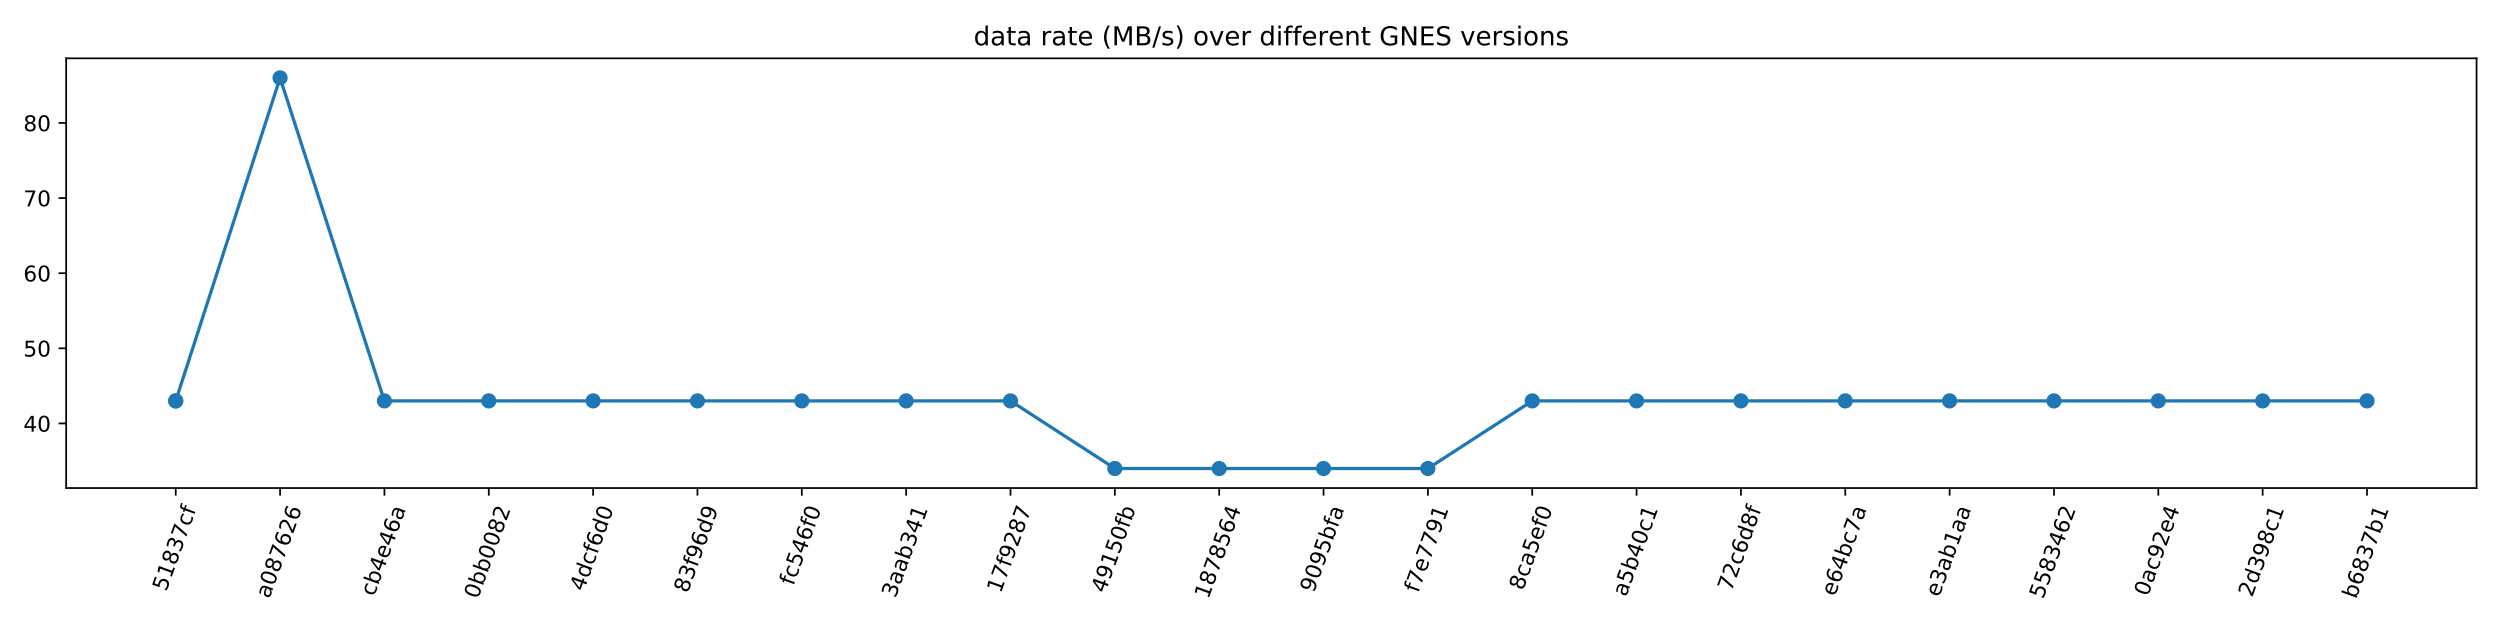
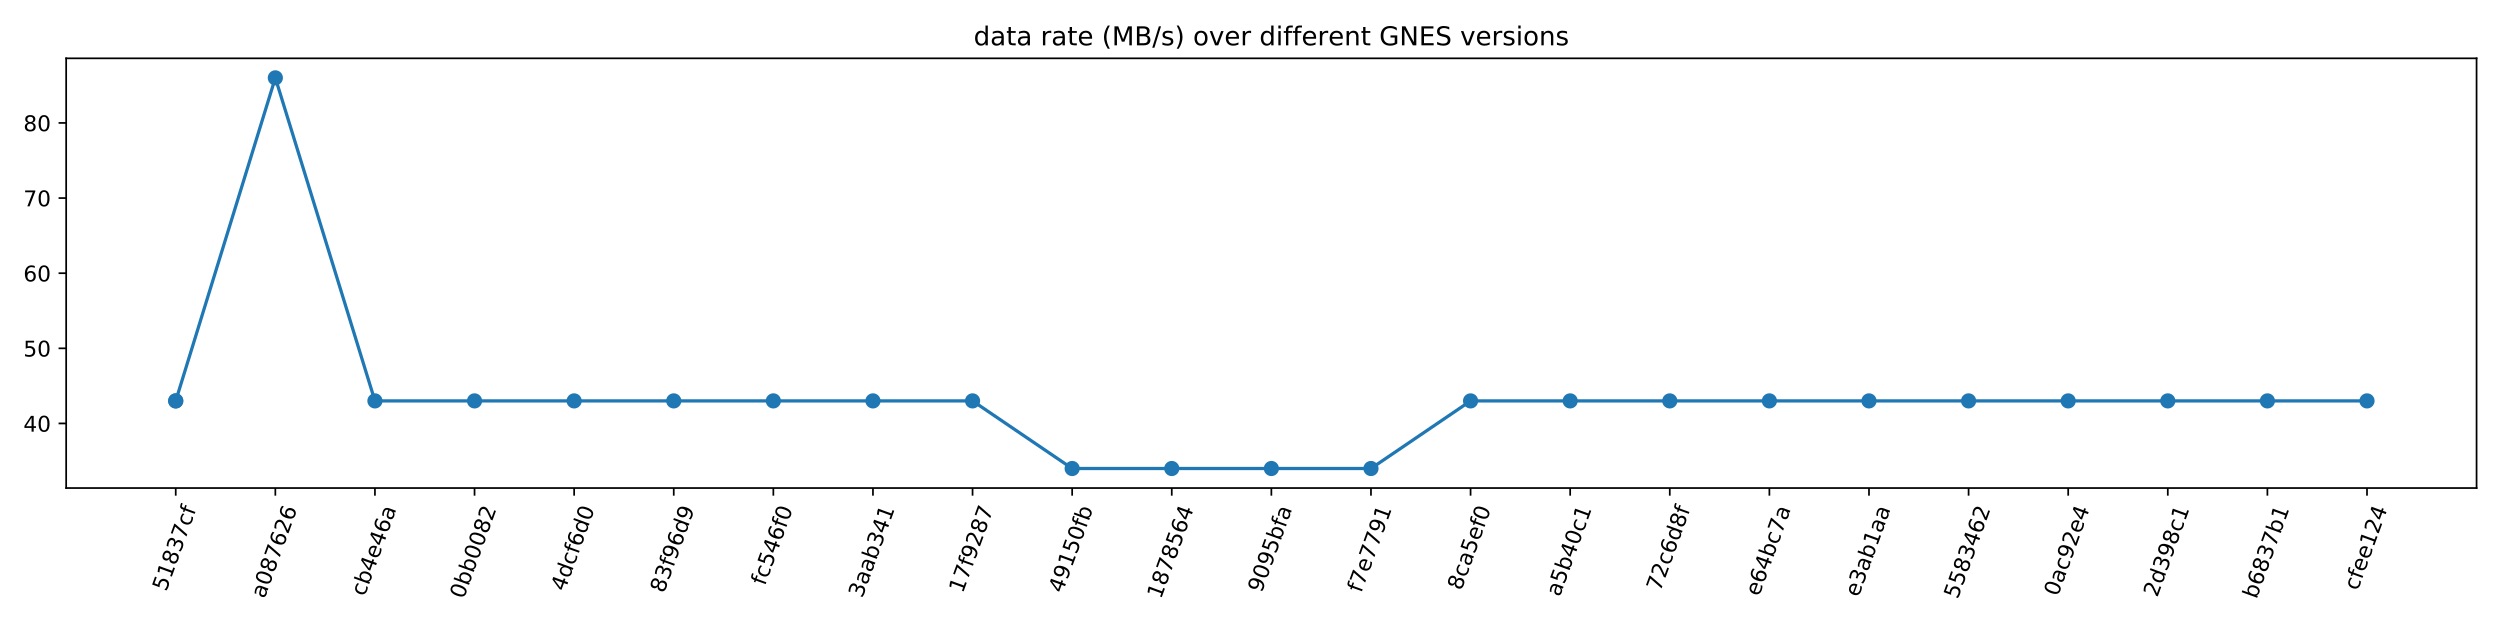
<svg xmlns="http://www.w3.org/2000/svg" xmlns:xlink="http://www.w3.org/1999/xlink" height="288pt" version="1.1" viewBox="0 0 1152 288" width="1152pt">
  <defs>
    <style type="text/css">
*{stroke-linecap:butt;stroke-linejoin:round;}
  </style>
  </defs>
  <g id="figure_1">
    <g id="patch_1">
      <path d="M 0 288  L 1152 288  L 1152 0  L 0 0  z " style="fill:#ffffff;" />
    </g>
    <g id="axes_1">
      <g id="patch_2">
        <path d="M 30.49 224.889  L 1141.2 224.889  L 1141.2 26.88  L 30.49 26.88  z " style="fill:#ffffff;" />
      </g>
      <g id="matplotlib.axis_1">
        <g id="xtick_1">
          <g id="line2d_1">
            <defs>
-               <path d="M 0 0  L 0 3.5  " id="m2fdafc4a6f" style="stroke:#000000;stroke-width:0.8;" />
+               <path d="M 0 0  L 0 3.5  " id="m177bcd761c" style="stroke:#000000;stroke-width:0.8;" />
            </defs>
            <g>
-               <use style="stroke:#000000;stroke-width:0.8;" x="80.977" xlink:href="#m2fdafc4a6f" y="224.889" />
+               <use style="stroke:#000000;stroke-width:0.8;" x="80.977" xlink:href="#m177bcd761c" y="224.889" />
            </g>
          </g>
          <g id="text_1">
            <defs>
              <path d="M 10.797 72.906  L 49.516 72.906  L 49.516 64.594  L 19.828 64.594  L 19.828 46.734  Q 21.969 47.469 24.109 47.828  Q 26.266 48.188 28.422 48.188  Q 40.625 48.188 47.75 41.5  Q 54.891 34.812 54.891 23.391  Q 54.891 11.625 47.562 5.094  Q 40.234 -1.422 26.906 -1.422  Q 22.312 -1.422 17.547 -0.641  Q 12.797 0.141 7.719 1.703  L 7.719 11.625  Q 12.109 9.234 16.797 8.062  Q 21.484 6.891 26.703 6.891  Q 35.156 6.891 40.078 11.328  Q 45.016 15.766 45.016 23.391  Q 45.016 31 40.078 35.438  Q 35.156 39.891 26.703 39.891  Q 22.75 39.891 18.812 39.016  Q 14.891 38.141 10.797 36.281  z " id="DejaVuSans-53" />
              <path d="M 12.406 8.297  L 28.516 8.297  L 28.516 63.922  L 10.984 60.406  L 10.984 69.391  L 28.422 72.906  L 38.281 72.906  L 38.281 8.297  L 54.391 8.297  L 54.391 0  L 12.406 0  z " id="DejaVuSans-49" />
              <path d="M 31.781 34.625  Q 24.75 34.625 20.719 30.859  Q 16.703 27.094 16.703 20.516  Q 16.703 13.922 20.719 10.156  Q 24.75 6.391 31.781 6.391  Q 38.812 6.391 42.859 10.172  Q 46.922 13.969 46.922 20.516  Q 46.922 27.094 42.891 30.859  Q 38.875 34.625 31.781 34.625  z M 21.922 38.812  Q 15.578 40.375 12.031 44.719  Q 8.5 49.078 8.5 55.328  Q 8.5 64.062 14.719 69.141  Q 20.953 74.219 31.781 74.219  Q 42.672 74.219 48.875 69.141  Q 55.078 64.062 55.078 55.328  Q 55.078 49.078 51.531 44.719  Q 48 40.375 41.703 38.812  Q 48.828 37.156 52.797 32.312  Q 56.781 27.484 56.781 20.516  Q 56.781 9.906 50.312 4.234  Q 43.844 -1.422 31.781 -1.422  Q 19.734 -1.422 13.25 4.234  Q 6.781 9.906 6.781 20.516  Q 6.781 27.484 10.781 32.312  Q 14.797 37.156 21.922 38.812  z M 18.312 54.391  Q 18.312 48.734 21.844 45.562  Q 25.391 42.391 31.781 42.391  Q 38.141 42.391 41.719 45.562  Q 45.312 48.734 45.312 54.391  Q 45.312 60.062 41.719 63.234  Q 38.141 66.406 31.781 66.406  Q 25.391 66.406 21.844 63.234  Q 18.312 60.062 18.312 54.391  z " id="DejaVuSans-56" />
              <path d="M 40.578 39.312  Q 47.656 37.797 51.625 33  Q 55.609 28.219 55.609 21.188  Q 55.609 10.406 48.188 4.484  Q 40.766 -1.422 27.094 -1.422  Q 22.516 -1.422 17.656 -0.516  Q 12.797 0.391 7.625 2.203  L 7.625 11.719  Q 11.719 9.328 16.594 8.109  Q 21.484 6.891 26.812 6.891  Q 36.078 6.891 40.938 10.547  Q 45.797 14.203 45.797 21.188  Q 45.797 27.641 41.281 31.266  Q 36.766 34.906 28.719 34.906  L 20.219 34.906  L 20.219 43.016  L 29.109 43.016  Q 36.375 43.016 40.234 45.922  Q 44.094 48.828 44.094 54.297  Q 44.094 59.906 40.109 62.906  Q 36.141 65.922 28.719 65.922  Q 24.656 65.922 20.016 65.031  Q 15.375 64.156 9.812 62.312  L 9.812 71.094  Q 15.438 72.656 20.344 73.438  Q 25.25 74.219 29.594 74.219  Q 40.828 74.219 47.359 69.109  Q 53.906 64.016 53.906 55.328  Q 53.906 49.266 50.438 45.094  Q 46.969 40.922 40.578 39.312  z " id="DejaVuSans-51" />
              <path d="M 8.203 72.906  L 55.078 72.906  L 55.078 68.703  L 28.609 0  L 18.312 0  L 43.219 64.594  L 8.203 64.594  z " id="DejaVuSans-55" />
              <path d="M 48.781 52.594  L 48.781 44.188  Q 44.969 46.297 41.141 47.344  Q 37.312 48.391 33.406 48.391  Q 24.656 48.391 19.812 42.844  Q 14.984 37.312 14.984 27.297  Q 14.984 17.281 19.812 11.734  Q 24.656 6.203 33.406 6.203  Q 37.312 6.203 41.141 7.25  Q 44.969 8.297 48.781 10.406  L 48.781 2.094  Q 45.016 0.344 40.984 -0.531  Q 36.969 -1.422 32.422 -1.422  Q 20.062 -1.422 12.781 6.344  Q 5.516 14.109 5.516 27.297  Q 5.516 40.672 12.859 48.328  Q 20.219 56 33.016 56  Q 37.156 56 41.109 55.141  Q 45.062 54.297 48.781 52.594  z " id="DejaVuSans-99" />
              <path d="M 37.109 75.984  L 37.109 68.5  L 28.516 68.5  Q 23.688 68.5 21.797 66.547  Q 19.922 64.594 19.922 59.516  L 19.922 54.688  L 34.719 54.688  L 34.719 47.703  L 19.922 47.703  L 19.922 0  L 10.891 0  L 10.891 47.703  L 2.297 47.703  L 2.297 54.688  L 10.891 54.688  L 10.891 58.5  Q 10.891 67.625 15.141 71.797  Q 19.391 75.984 28.609 75.984  z " id="DejaVuSans-102" />
            </defs>
            <g transform="translate(76.58723 272.8568)rotate(-70)scale(0.1 -0.1)">
              <use xlink:href="#DejaVuSans-53" />
              <use x="63.623" xlink:href="#DejaVuSans-49" />
              <use x="127.246" xlink:href="#DejaVuSans-56" />
              <use x="190.869" xlink:href="#DejaVuSans-51" />
              <use x="254.492" xlink:href="#DejaVuSans-55" />
              <use x="318.115" xlink:href="#DejaVuSans-99" />
              <use x="373.096" xlink:href="#DejaVuSans-102" />
            </g>
          </g>
        </g>
        <g id="xtick_2">
          <g id="line2d_2">
            <g>
-               <use style="stroke:#000000;stroke-width:0.8;" x="129.06" xlink:href="#m2fdafc4a6f" y="224.889" />
+               <use style="stroke:#000000;stroke-width:0.8;" x="126.874" xlink:href="#m177bcd761c" y="224.889" />
            </g>
          </g>
          <g id="text_2">
            <defs>
              <path d="M 34.281 27.484  Q 23.391 27.484 19.188 25  Q 14.984 22.516 14.984 16.5  Q 14.984 11.719 18.141 8.906  Q 21.297 6.109 26.703 6.109  Q 34.188 6.109 38.703 11.406  Q 43.219 16.703 43.219 25.484  L 43.219 27.484  z M 52.203 31.203  L 52.203 0  L 43.219 0  L 43.219 8.297  Q 40.141 3.328 35.547 0.953  Q 30.953 -1.422 24.312 -1.422  Q 15.922 -1.422 10.953 3.297  Q 6 8.016 6 15.922  Q 6 25.141 12.172 29.828  Q 18.359 34.516 30.609 34.516  L 43.219 34.516  L 43.219 35.406  Q 43.219 41.609 39.141 45  Q 35.062 48.391 27.688 48.391  Q 23 48.391 18.547 47.266  Q 14.109 46.141 10.016 43.891  L 10.016 52.203  Q 14.938 54.109 19.578 55.047  Q 24.219 56 28.609 56  Q 40.484 56 46.344 49.844  Q 52.203 43.703 52.203 31.203  z " id="DejaVuSans-97" />
              <path d="M 31.781 66.406  Q 24.172 66.406 20.328 58.906  Q 16.5 51.422 16.5 36.375  Q 16.5 21.391 20.328 13.891  Q 24.172 6.391 31.781 6.391  Q 39.453 6.391 43.281 13.891  Q 47.125 21.391 47.125 36.375  Q 47.125 51.422 43.281 58.906  Q 39.453 66.406 31.781 66.406  z M 31.781 74.219  Q 44.047 74.219 50.516 64.516  Q 56.984 54.828 56.984 36.375  Q 56.984 17.969 50.516 8.266  Q 44.047 -1.422 31.781 -1.422  Q 19.531 -1.422 13.062 8.266  Q 6.594 17.969 6.594 36.375  Q 6.594 54.828 13.062 64.516  Q 19.531 74.219 31.781 74.219  z " id="DejaVuSans-48" />
              <path d="M 33.016 40.375  Q 26.375 40.375 22.484 35.828  Q 18.609 31.297 18.609 23.391  Q 18.609 15.531 22.484 10.953  Q 26.375 6.391 33.016 6.391  Q 39.656 6.391 43.531 10.953  Q 47.406 15.531 47.406 23.391  Q 47.406 31.297 43.531 35.828  Q 39.656 40.375 33.016 40.375  z M 52.594 71.297  L 52.594 62.312  Q 48.875 64.062 45.094 64.984  Q 41.312 65.922 37.594 65.922  Q 27.828 65.922 22.672 59.328  Q 17.531 52.734 16.797 39.406  Q 19.672 43.656 24.016 45.922  Q 28.375 48.188 33.594 48.188  Q 44.578 48.188 50.953 41.516  Q 57.328 34.859 57.328 23.391  Q 57.328 12.156 50.688 5.359  Q 44.047 -1.422 33.016 -1.422  Q 20.359 -1.422 13.672 8.266  Q 6.984 17.969 6.984 36.375  Q 6.984 53.656 15.188 63.938  Q 23.391 74.219 37.203 74.219  Q 40.922 74.219 44.703 73.484  Q 48.484 72.75 52.594 71.297  z " id="DejaVuSans-54" />
              <path d="M 19.188 8.297  L 53.609 8.297  L 53.609 0  L 7.328 0  L 7.328 8.297  Q 12.938 14.109 22.625 23.891  Q 32.328 33.688 34.812 36.531  Q 39.547 41.844 41.422 45.531  Q 43.312 49.219 43.312 52.781  Q 43.312 58.594 39.234 62.25  Q 35.156 65.922 28.609 65.922  Q 23.969 65.922 18.812 64.312  Q 13.672 62.703 7.812 59.422  L 7.812 69.391  Q 13.766 71.781 18.938 73  Q 24.125 74.219 28.422 74.219  Q 39.75 74.219 46.484 68.547  Q 53.219 62.891 53.219 53.422  Q 53.219 48.922 51.531 44.891  Q 49.859 40.875 45.406 35.406  Q 44.188 33.984 37.641 27.219  Q 31.109 20.453 19.188 8.297  z " id="DejaVuSans-50" />
            </defs>
-             <g transform="translate(124.0762 276.1193)rotate(-70)scale(0.1 -0.1)">
+             <g transform="translate(121.8906 276.1193)rotate(-70)scale(0.1 -0.1)">
              <use xlink:href="#DejaVuSans-97" />
              <use x="61.279" xlink:href="#DejaVuSans-48" />
              <use x="124.902" xlink:href="#DejaVuSans-56" />
              <use x="188.525" xlink:href="#DejaVuSans-55" />
              <use x="252.148" xlink:href="#DejaVuSans-54" />
              <use x="315.771" xlink:href="#DejaVuSans-50" />
              <use x="379.395" xlink:href="#DejaVuSans-54" />
            </g>
          </g>
        </g>
        <g id="xtick_3">
          <g id="line2d_3">
            <g>
-               <use style="stroke:#000000;stroke-width:0.8;" x="177.142" xlink:href="#m2fdafc4a6f" y="224.889" />
+               <use style="stroke:#000000;stroke-width:0.8;" x="172.771" xlink:href="#m177bcd761c" y="224.889" />
            </g>
          </g>
          <g id="text_3">
            <defs>
              <path d="M 48.688 27.297  Q 48.688 37.203 44.609 42.844  Q 40.531 48.484 33.406 48.484  Q 26.266 48.484 22.188 42.844  Q 18.109 37.203 18.109 27.297  Q 18.109 17.391 22.188 11.75  Q 26.266 6.109 33.406 6.109  Q 40.531 6.109 44.609 11.75  Q 48.688 17.391 48.688 27.297  z M 18.109 46.391  Q 20.953 51.266 25.266 53.625  Q 29.594 56 35.594 56  Q 45.562 56 51.781 48.094  Q 58.016 40.188 58.016 27.297  Q 58.016 14.406 51.781 6.484  Q 45.562 -1.422 35.594 -1.422  Q 29.594 -1.422 25.266 0.953  Q 20.953 3.328 18.109 8.203  L 18.109 0  L 9.078 0  L 9.078 75.984  L 18.109 75.984  z " id="DejaVuSans-98" />
              <path d="M 37.797 64.312  L 12.891 25.391  L 37.797 25.391  z M 35.203 72.906  L 47.609 72.906  L 47.609 25.391  L 58.016 25.391  L 58.016 17.188  L 47.609 17.188  L 47.609 0  L 37.797 0  L 37.797 17.188  L 4.891 17.188  L 4.891 26.703  z " id="DejaVuSans-52" />
              <path d="M 56.203 29.594  L 56.203 25.203  L 14.891 25.203  Q 15.484 15.922 20.484 11.062  Q 25.484 6.203 34.422 6.203  Q 39.594 6.203 44.453 7.469  Q 49.312 8.734 54.109 11.281  L 54.109 2.781  Q 49.266 0.734 44.188 -0.344  Q 39.109 -1.422 33.891 -1.422  Q 20.797 -1.422 13.156 6.188  Q 5.516 13.812 5.516 26.812  Q 5.516 40.234 12.766 48.109  Q 20.016 56 32.328 56  Q 43.359 56 49.781 48.891  Q 56.203 41.797 56.203 29.594  z M 47.219 32.234  Q 47.125 39.594 43.094 43.984  Q 39.062 48.391 32.422 48.391  Q 24.906 48.391 20.391 44.141  Q 15.875 39.891 15.188 32.172  z " id="DejaVuSans-101" />
            </defs>
-             <g transform="translate(172.3448 275.0974)rotate(-70)scale(0.1 -0.1)">
+             <g transform="translate(167.9737 275.0974)rotate(-70)scale(0.1 -0.1)">
              <use xlink:href="#DejaVuSans-99" />
              <use x="54.98" xlink:href="#DejaVuSans-98" />
              <use x="118.457" xlink:href="#DejaVuSans-52" />
              <use x="182.08" xlink:href="#DejaVuSans-101" />
              <use x="243.604" xlink:href="#DejaVuSans-52" />
              <use x="307.227" xlink:href="#DejaVuSans-54" />
              <use x="370.85" xlink:href="#DejaVuSans-97" />
            </g>
          </g>
        </g>
        <g id="xtick_4">
          <g id="line2d_4">
            <g>
-               <use style="stroke:#000000;stroke-width:0.8;" x="225.225" xlink:href="#m2fdafc4a6f" y="224.889" />
+               <use style="stroke:#000000;stroke-width:0.8;" x="218.668" xlink:href="#m177bcd761c" y="224.889" />
            </g>
          </g>
          <g id="text_4">
-             <g transform="translate(220.2063 276.3131)rotate(-70)scale(0.1 -0.1)">
+             <g transform="translate(213.6496 276.3131)rotate(-70)scale(0.1 -0.1)">
              <use xlink:href="#DejaVuSans-48" />
              <use x="63.623" xlink:href="#DejaVuSans-98" />
              <use x="127.1" xlink:href="#DejaVuSans-98" />
              <use x="190.576" xlink:href="#DejaVuSans-48" />
              <use x="254.199" xlink:href="#DejaVuSans-48" />
              <use x="317.822" xlink:href="#DejaVuSans-56" />
              <use x="381.445" xlink:href="#DejaVuSans-50" />
            </g>
          </g>
        </g>
        <g id="xtick_5">
          <g id="line2d_5">
            <g>
-               <use style="stroke:#000000;stroke-width:0.8;" x="273.308" xlink:href="#m2fdafc4a6f" y="224.889" />
+               <use style="stroke:#000000;stroke-width:0.8;" x="264.565" xlink:href="#m177bcd761c" y="224.889" />
            </g>
          </g>
          <g id="text_5">
            <defs>
              <path d="M 45.406 46.391  L 45.406 75.984  L 54.391 75.984  L 54.391 0  L 45.406 0  L 45.406 8.203  Q 42.578 3.328 38.25 0.953  Q 33.938 -1.422 27.875 -1.422  Q 17.969 -1.422 11.734 6.484  Q 5.516 14.406 5.516 27.297  Q 5.516 40.188 11.734 48.094  Q 17.969 56 27.875 56  Q 33.938 56 38.25 53.625  Q 42.578 51.266 45.406 46.391  z M 14.797 27.297  Q 14.797 17.391 18.875 11.75  Q 22.953 6.109 30.078 6.109  Q 37.203 6.109 41.297 11.75  Q 45.406 17.391 45.406 27.297  Q 45.406 37.203 41.297 42.844  Q 37.203 48.484 30.078 48.484  Q 22.953 48.484 18.875 42.844  Q 14.797 37.203 14.797 27.297  z " id="DejaVuSans-100" />
            </defs>
-             <g transform="translate(268.9228 272.8303)rotate(-70)scale(0.1 -0.1)">
+             <g transform="translate(260.1805 272.8303)rotate(-70)scale(0.1 -0.1)">
              <use xlink:href="#DejaVuSans-52" />
              <use x="63.623" xlink:href="#DejaVuSans-100" />
              <use x="127.1" xlink:href="#DejaVuSans-99" />
              <use x="182.08" xlink:href="#DejaVuSans-102" />
              <use x="217.285" xlink:href="#DejaVuSans-54" />
              <use x="280.908" xlink:href="#DejaVuSans-100" />
              <use x="344.385" xlink:href="#DejaVuSans-48" />
            </g>
          </g>
        </g>
        <g id="xtick_6">
          <g id="line2d_6">
            <g>
-               <use style="stroke:#000000;stroke-width:0.8;" x="321.39" xlink:href="#m2fdafc4a6f" y="224.889" />
+               <use style="stroke:#000000;stroke-width:0.8;" x="310.462" xlink:href="#m177bcd761c" y="224.889" />
            </g>
          </g>
          <g id="text_6">
            <defs>
              <path d="M 10.984 1.516  L 10.984 10.5  Q 14.703 8.734 18.5 7.812  Q 22.312 6.891 25.984 6.891  Q 35.75 6.891 40.891 13.453  Q 46.047 20.016 46.781 33.406  Q 43.953 29.203 39.594 26.953  Q 35.25 24.703 29.984 24.703  Q 19.047 24.703 12.672 31.312  Q 6.297 37.938 6.297 49.422  Q 6.297 60.641 12.938 67.422  Q 19.578 74.219 30.609 74.219  Q 43.266 74.219 49.922 64.516  Q 56.594 54.828 56.594 36.375  Q 56.594 19.141 48.406 8.859  Q 40.234 -1.422 26.422 -1.422  Q 22.703 -1.422 18.891 -0.688  Q 15.094 0.047 10.984 1.516  z M 30.609 32.422  Q 37.25 32.422 41.125 36.953  Q 45.016 41.5 45.016 49.422  Q 45.016 57.281 41.125 61.844  Q 37.25 66.406 30.609 66.406  Q 23.969 66.406 20.094 61.844  Q 16.219 57.281 16.219 49.422  Q 16.219 41.5 20.094 36.953  Q 23.969 32.422 30.609 32.422  z " id="DejaVuSans-57" />
            </defs>
-             <g transform="translate(316.8553 273.6555)rotate(-70)scale(0.1 -0.1)">
+             <g transform="translate(305.9274 273.6555)rotate(-70)scale(0.1 -0.1)">
              <use xlink:href="#DejaVuSans-56" />
              <use x="63.623" xlink:href="#DejaVuSans-51" />
              <use x="127.246" xlink:href="#DejaVuSans-102" />
              <use x="162.451" xlink:href="#DejaVuSans-57" />
              <use x="226.074" xlink:href="#DejaVuSans-54" />
              <use x="289.697" xlink:href="#DejaVuSans-100" />
              <use x="353.174" xlink:href="#DejaVuSans-57" />
            </g>
          </g>
        </g>
        <g id="xtick_7">
          <g id="line2d_7">
            <g>
-               <use style="stroke:#000000;stroke-width:0.8;" x="369.473" xlink:href="#m2fdafc4a6f" y="224.889" />
+               <use style="stroke:#000000;stroke-width:0.8;" x="356.359" xlink:href="#m177bcd761c" y="224.889" />
            </g>
          </g>
          <g id="text_7">
-             <g transform="translate(365.5694 270.186)rotate(-70)scale(0.1 -0.1)">
+             <g transform="translate(352.4559 270.186)rotate(-70)scale(0.1 -0.1)">
              <use xlink:href="#DejaVuSans-102" />
              <use x="35.205" xlink:href="#DejaVuSans-99" />
              <use x="90.186" xlink:href="#DejaVuSans-53" />
              <use x="153.809" xlink:href="#DejaVuSans-52" />
              <use x="217.432" xlink:href="#DejaVuSans-54" />
              <use x="281.055" xlink:href="#DejaVuSans-102" />
              <use x="316.26" xlink:href="#DejaVuSans-48" />
            </g>
          </g>
        </g>
        <g id="xtick_8">
          <g id="line2d_8">
            <g>
-               <use style="stroke:#000000;stroke-width:0.8;" x="417.556" xlink:href="#m2fdafc4a6f" y="224.889" />
+               <use style="stroke:#000000;stroke-width:0.8;" x="402.257" xlink:href="#m177bcd761c" y="224.889" />
            </g>
          </g>
          <g id="text_8">
-             <g transform="translate(412.6148 275.8858)rotate(-70)scale(0.1 -0.1)">
+             <g transform="translate(397.3157 275.8858)rotate(-70)scale(0.1 -0.1)">
              <use xlink:href="#DejaVuSans-51" />
              <use x="63.623" xlink:href="#DejaVuSans-97" />
              <use x="124.902" xlink:href="#DejaVuSans-97" />
              <use x="186.182" xlink:href="#DejaVuSans-98" />
              <use x="249.658" xlink:href="#DejaVuSans-51" />
              <use x="313.281" xlink:href="#DejaVuSans-52" />
              <use x="376.904" xlink:href="#DejaVuSans-49" />
            </g>
          </g>
        </g>
        <g id="xtick_9">
          <g id="line2d_9">
            <g>
-               <use style="stroke:#000000;stroke-width:0.8;" x="465.638" xlink:href="#m2fdafc4a6f" y="224.889" />
+               <use style="stroke:#000000;stroke-width:0.8;" x="448.154" xlink:href="#m177bcd761c" y="224.889" />
            </g>
          </g>
          <g id="text_9">
-             <g transform="translate(461.1009 273.6687)rotate(-70)scale(0.1 -0.1)">
+             <g transform="translate(443.6163 273.6687)rotate(-70)scale(0.1 -0.1)">
              <use xlink:href="#DejaVuSans-49" />
              <use x="63.623" xlink:href="#DejaVuSans-55" />
              <use x="127.246" xlink:href="#DejaVuSans-102" />
              <use x="162.451" xlink:href="#DejaVuSans-57" />
              <use x="226.074" xlink:href="#DejaVuSans-50" />
              <use x="289.697" xlink:href="#DejaVuSans-56" />
              <use x="353.32" xlink:href="#DejaVuSans-55" />
            </g>
          </g>
        </g>
        <g id="xtick_10">
          <g id="line2d_10">
            <g>
-               <use style="stroke:#000000;stroke-width:0.8;" x="513.721" xlink:href="#m2fdafc4a6f" y="224.889" />
+               <use style="stroke:#000000;stroke-width:0.8;" x="494.051" xlink:href="#m177bcd761c" y="224.889" />
            </g>
          </g>
          <g id="text_10">
-             <g transform="translate(509.186 273.6555)rotate(-70)scale(0.1 -0.1)">
+             <g transform="translate(489.5158 273.6555)rotate(-70)scale(0.1 -0.1)">
              <use xlink:href="#DejaVuSans-52" />
              <use x="63.623" xlink:href="#DejaVuSans-57" />
              <use x="127.246" xlink:href="#DejaVuSans-49" />
              <use x="190.869" xlink:href="#DejaVuSans-53" />
              <use x="254.492" xlink:href="#DejaVuSans-48" />
              <use x="318.115" xlink:href="#DejaVuSans-102" />
              <use x="353.32" xlink:href="#DejaVuSans-98" />
            </g>
          </g>
        </g>
        <g id="xtick_11">
          <g id="line2d_11">
            <g>
-               <use style="stroke:#000000;stroke-width:0.8;" x="561.804" xlink:href="#m2fdafc4a6f" y="224.889" />
+               <use style="stroke:#000000;stroke-width:0.8;" x="539.948" xlink:href="#m177bcd761c" y="224.889" />
            </g>
          </g>
          <g id="text_11">
-             <g transform="translate(556.7803 276.3395)rotate(-70)scale(0.1 -0.1)">
+             <g transform="translate(534.9245 276.3395)rotate(-70)scale(0.1 -0.1)">
              <use xlink:href="#DejaVuSans-49" />
              <use x="63.623" xlink:href="#DejaVuSans-56" />
              <use x="127.246" xlink:href="#DejaVuSans-55" />
              <use x="190.869" xlink:href="#DejaVuSans-56" />
              <use x="254.492" xlink:href="#DejaVuSans-53" />
              <use x="318.115" xlink:href="#DejaVuSans-54" />
              <use x="381.738" xlink:href="#DejaVuSans-52" />
            </g>
          </g>
        </g>
        <g id="xtick_12">
          <g id="line2d_12">
            <g>
-               <use style="stroke:#000000;stroke-width:0.8;" x="609.886" xlink:href="#m2fdafc4a6f" y="224.889" />
+               <use style="stroke:#000000;stroke-width:0.8;" x="585.845" xlink:href="#m177bcd761c" y="224.889" />
            </g>
          </g>
          <g id="text_12">
-             <g transform="translate(605.3915 273.4353)rotate(-70)scale(0.1 -0.1)">
+             <g transform="translate(581.3501 273.4353)rotate(-70)scale(0.1 -0.1)">
              <use xlink:href="#DejaVuSans-57" />
              <use x="63.623" xlink:href="#DejaVuSans-48" />
              <use x="127.246" xlink:href="#DejaVuSans-57" />
              <use x="190.869" xlink:href="#DejaVuSans-53" />
              <use x="254.492" xlink:href="#DejaVuSans-98" />
              <use x="317.969" xlink:href="#DejaVuSans-102" />
              <use x="353.174" xlink:href="#DejaVuSans-97" />
            </g>
          </g>
        </g>
        <g id="xtick_13">
          <g id="line2d_13">
            <g>
-               <use style="stroke:#000000;stroke-width:0.8;" x="657.969" xlink:href="#m2fdafc4a6f" y="224.889" />
+               <use style="stroke:#000000;stroke-width:0.8;" x="631.742" xlink:href="#m177bcd761c" y="224.889" />
            </g>
          </g>
          <g id="text_13">
-             <g transform="translate(653.4675 273.472)rotate(-70)scale(0.1 -0.1)">
+             <g transform="translate(627.2406 273.472)rotate(-70)scale(0.1 -0.1)">
              <use xlink:href="#DejaVuSans-102" />
              <use x="35.205" xlink:href="#DejaVuSans-55" />
              <use x="98.828" xlink:href="#DejaVuSans-101" />
              <use x="160.352" xlink:href="#DejaVuSans-55" />
              <use x="223.975" xlink:href="#DejaVuSans-55" />
              <use x="287.598" xlink:href="#DejaVuSans-57" />
              <use x="351.221" xlink:href="#DejaVuSans-49" />
            </g>
          </g>
        </g>
        <g id="xtick_14">
          <g id="line2d_14">
            <g>
-               <use style="stroke:#000000;stroke-width:0.8;" x="706.052" xlink:href="#m2fdafc4a6f" y="224.889" />
+               <use style="stroke:#000000;stroke-width:0.8;" x="677.639" xlink:href="#m177bcd761c" y="224.889" />
            </g>
          </g>
          <g id="text_14">
-             <g transform="translate(701.738 272.4398)rotate(-70)scale(0.1 -0.1)">
+             <g transform="translate(673.3255 272.4398)rotate(-70)scale(0.1 -0.1)">
              <use xlink:href="#DejaVuSans-56" />
              <use x="63.623" xlink:href="#DejaVuSans-99" />
              <use x="118.604" xlink:href="#DejaVuSans-97" />
              <use x="179.883" xlink:href="#DejaVuSans-53" />
              <use x="243.506" xlink:href="#DejaVuSans-101" />
              <use x="305.029" xlink:href="#DejaVuSans-102" />
              <use x="340.234" xlink:href="#DejaVuSans-48" />
            </g>
          </g>
        </g>
        <g id="xtick_15">
          <g id="line2d_15">
            <g>
-               <use style="stroke:#000000;stroke-width:0.8;" x="754.134" xlink:href="#m2fdafc4a6f" y="224.889" />
+               <use style="stroke:#000000;stroke-width:0.8;" x="723.536" xlink:href="#m177bcd761c" y="224.889" />
            </g>
          </g>
          <g id="text_15">
-             <g transform="translate(749.3012 275.2941)rotate(-70)scale(0.1 -0.1)">
+             <g transform="translate(718.7032 275.2941)rotate(-70)scale(0.1 -0.1)">
              <use xlink:href="#DejaVuSans-97" />
              <use x="61.279" xlink:href="#DejaVuSans-53" />
              <use x="124.902" xlink:href="#DejaVuSans-98" />
              <use x="188.379" xlink:href="#DejaVuSans-52" />
              <use x="252.002" xlink:href="#DejaVuSans-48" />
              <use x="315.625" xlink:href="#DejaVuSans-99" />
              <use x="370.605" xlink:href="#DejaVuSans-49" />
            </g>
          </g>
        </g>
        <g id="xtick_16">
          <g id="line2d_16">
            <g>
-               <use style="stroke:#000000;stroke-width:0.8;" x="802.217" xlink:href="#m2fdafc4a6f" y="224.889" />
+               <use style="stroke:#000000;stroke-width:0.8;" x="769.433" xlink:href="#m177bcd761c" y="224.889" />
            </g>
          </g>
          <g id="text_16">
-             <g transform="translate(797.8299 272.8436)rotate(-70)scale(0.1 -0.1)">
+             <g transform="translate(765.0462 272.8436)rotate(-70)scale(0.1 -0.1)">
              <use xlink:href="#DejaVuSans-55" />
              <use x="63.623" xlink:href="#DejaVuSans-50" />
              <use x="127.246" xlink:href="#DejaVuSans-99" />
              <use x="182.227" xlink:href="#DejaVuSans-54" />
              <use x="245.85" xlink:href="#DejaVuSans-100" />
              <use x="309.326" xlink:href="#DejaVuSans-56" />
              <use x="372.949" xlink:href="#DejaVuSans-102" />
            </g>
          </g>
        </g>
        <g id="xtick_17">
          <g id="line2d_17">
            <g>
-               <use style="stroke:#000000;stroke-width:0.8;" x="850.3" xlink:href="#m2fdafc4a6f" y="224.889" />
+               <use style="stroke:#000000;stroke-width:0.8;" x="815.331" xlink:href="#m177bcd761c" y="224.889" />
            </g>
          </g>
          <g id="text_17">
-             <g transform="translate(845.5024 275.0974)rotate(-70)scale(0.1 -0.1)">
+             <g transform="translate(810.5332 275.0974)rotate(-70)scale(0.1 -0.1)">
              <use xlink:href="#DejaVuSans-101" />
              <use x="61.523" xlink:href="#DejaVuSans-54" />
              <use x="125.146" xlink:href="#DejaVuSans-52" />
              <use x="188.77" xlink:href="#DejaVuSans-98" />
              <use x="252.246" xlink:href="#DejaVuSans-99" />
              <use x="307.227" xlink:href="#DejaVuSans-55" />
              <use x="370.85" xlink:href="#DejaVuSans-97" />
            </g>
          </g>
        </g>
        <g id="xtick_18">
          <g id="line2d_18">
            <g>
-               <use style="stroke:#000000;stroke-width:0.8;" x="898.382" xlink:href="#m2fdafc4a6f" y="224.889" />
+               <use style="stroke:#000000;stroke-width:0.8;" x="861.228" xlink:href="#m177bcd761c" y="224.889" />
            </g>
          </g>
          <g id="text_18">
-             <g transform="translate(893.5175 275.4688)rotate(-70)scale(0.1 -0.1)">
+             <g transform="translate(856.3627 275.4688)rotate(-70)scale(0.1 -0.1)">
              <use xlink:href="#DejaVuSans-101" />
              <use x="61.523" xlink:href="#DejaVuSans-51" />
              <use x="125.146" xlink:href="#DejaVuSans-97" />
              <use x="186.426" xlink:href="#DejaVuSans-98" />
              <use x="249.902" xlink:href="#DejaVuSans-49" />
              <use x="313.525" xlink:href="#DejaVuSans-97" />
              <use x="374.805" xlink:href="#DejaVuSans-97" />
            </g>
          </g>
        </g>
        <g id="xtick_19">
          <g id="line2d_19">
            <g>
-               <use style="stroke:#000000;stroke-width:0.8;" x="946.465" xlink:href="#m2fdafc4a6f" y="224.889" />
+               <use style="stroke:#000000;stroke-width:0.8;" x="907.125" xlink:href="#m177bcd761c" y="224.889" />
            </g>
          </g>
          <g id="text_19">
-             <g transform="translate(941.4417 276.3395)rotate(-70)scale(0.1 -0.1)">
+             <g transform="translate(902.1014 276.3395)rotate(-70)scale(0.1 -0.1)">
              <use xlink:href="#DejaVuSans-53" />
              <use x="63.623" xlink:href="#DejaVuSans-53" />
              <use x="127.246" xlink:href="#DejaVuSans-56" />
              <use x="190.869" xlink:href="#DejaVuSans-51" />
              <use x="254.492" xlink:href="#DejaVuSans-52" />
              <use x="318.115" xlink:href="#DejaVuSans-54" />
              <use x="381.738" xlink:href="#DejaVuSans-50" />
            </g>
          </g>
        </g>
        <g id="xtick_20">
          <g id="line2d_20">
            <g>
-               <use style="stroke:#000000;stroke-width:0.8;" x="994.548" xlink:href="#m2fdafc4a6f" y="224.889" />
+               <use style="stroke:#000000;stroke-width:0.8;" x="953.022" xlink:href="#m177bcd761c" y="224.889" />
            </g>
          </g>
          <g id="text_20">
-             <g transform="translate(989.7481 275.1106)rotate(-70)scale(0.1 -0.1)">
+             <g transform="translate(948.2221 275.1106)rotate(-70)scale(0.1 -0.1)">
              <use xlink:href="#DejaVuSans-48" />
              <use x="63.623" xlink:href="#DejaVuSans-97" />
              <use x="124.902" xlink:href="#DejaVuSans-99" />
              <use x="179.883" xlink:href="#DejaVuSans-57" />
              <use x="243.506" xlink:href="#DejaVuSans-50" />
              <use x="307.129" xlink:href="#DejaVuSans-101" />
              <use x="368.652" xlink:href="#DejaVuSans-52" />
            </g>
          </g>
        </g>
        <g id="xtick_21">
          <g id="line2d_21">
            <g>
-               <use style="stroke:#000000;stroke-width:0.8;" x="1042.63" xlink:href="#m2fdafc4a6f" y="224.889" />
+               <use style="stroke:#000000;stroke-width:0.8;" x="998.919" xlink:href="#m177bcd761c" y="224.889" />
            </g>
          </g>
          <g id="text_21">
-             <g transform="translate(1037.757 275.5143)rotate(-70)scale(0.1 -0.1)">
+             <g transform="translate(994.0457 275.5143)rotate(-70)scale(0.1 -0.1)">
              <use xlink:href="#DejaVuSans-50" />
              <use x="63.623" xlink:href="#DejaVuSans-100" />
              <use x="127.1" xlink:href="#DejaVuSans-51" />
              <use x="190.723" xlink:href="#DejaVuSans-57" />
              <use x="254.346" xlink:href="#DejaVuSans-56" />
              <use x="317.969" xlink:href="#DejaVuSans-99" />
              <use x="372.949" xlink:href="#DejaVuSans-49" />
            </g>
          </g>
        </g>
        <g id="xtick_22">
          <g id="line2d_22">
            <g>
-               <use style="stroke:#000000;stroke-width:0.8;" x="1090.713" xlink:href="#m2fdafc4a6f" y="224.889" />
+               <use style="stroke:#000000;stroke-width:0.8;" x="1044.816" xlink:href="#m177bcd761c" y="224.889" />
            </g>
          </g>
          <g id="text_22">
-             <g transform="translate(1085.695 276.3131)rotate(-70)scale(0.1 -0.1)">
+             <g transform="translate(1039.797 276.3131)rotate(-70)scale(0.1 -0.1)">
              <use xlink:href="#DejaVuSans-98" />
              <use x="63.477" xlink:href="#DejaVuSans-54" />
              <use x="127.1" xlink:href="#DejaVuSans-56" />
              <use x="190.723" xlink:href="#DejaVuSans-51" />
              <use x="254.346" xlink:href="#DejaVuSans-55" />
              <use x="317.969" xlink:href="#DejaVuSans-98" />
              <use x="381.445" xlink:href="#DejaVuSans-49" />
            </g>
          </g>
        </g>
+         <g id="xtick_23">
+           <g id="line2d_23">
+             <g>
+               <use style="stroke:#000000;stroke-width:0.8;" x="1090.713" xlink:href="#m177bcd761c" y="224.889" />
+             </g>
+           </g>
+           <g id="text_23">
+             <g transform="translate(1086.395 272.4633)rotate(-70)scale(0.1 -0.1)">
+               <use xlink:href="#DejaVuSans-99" />
+               <use x="54.98" xlink:href="#DejaVuSans-102" />
+               <use x="90.186" xlink:href="#DejaVuSans-101" />
+               <use x="151.709" xlink:href="#DejaVuSans-101" />
+               <use x="213.232" xlink:href="#DejaVuSans-49" />
+               <use x="276.855" xlink:href="#DejaVuSans-50" />
+               <use x="340.479" xlink:href="#DejaVuSans-52" />
+             </g>
+           </g>
+         </g>
      </g>
      <g id="matplotlib.axis_2">
        <g id="ytick_1">
-           <g id="line2d_23">
+           <g id="line2d_24">
            <defs>
-               <path d="M 0 0  L -3.5 0  " id="m0c54476c58" style="stroke:#000000;stroke-width:0.8;" />
+               <path d="M 0 0  L -3.5 0  " id="m7f3fb9faee" style="stroke:#000000;stroke-width:0.8;" />
            </defs>
            <g>
-               <use style="stroke:#000000;stroke-width:0.8;" x="30.49" xlink:href="#m0c54476c58" y="195.119" />
-             </g>
-           </g>
-           <g id="text_23">
+               <use style="stroke:#000000;stroke-width:0.8;" x="30.49" xlink:href="#m7f3fb9faee" y="195.119" />
+             </g>
+           </g>
+           <g id="text_24">
            <g transform="translate(10.765 198.9177)scale(0.1 -0.1)">
              <use xlink:href="#DejaVuSans-52" />
              <use x="63.623" xlink:href="#DejaVuSans-48" />
            </g>
          </g>
        </g>
        <g id="ytick_2">
-           <g id="line2d_24">
-             <g>
-               <use style="stroke:#000000;stroke-width:0.8;" x="30.49" xlink:href="#m0c54476c58" y="160.502" />
-             </g>
-           </g>
-           <g id="text_24">
+           <g id="line2d_25">
+             <g>
+               <use style="stroke:#000000;stroke-width:0.8;" x="30.49" xlink:href="#m7f3fb9faee" y="160.502" />
+             </g>
+           </g>
+           <g id="text_25">
            <g transform="translate(10.765 164.3008)scale(0.1 -0.1)">
              <use xlink:href="#DejaVuSans-53" />
              <use x="63.623" xlink:href="#DejaVuSans-48" />
            </g>
          </g>
        </g>
        <g id="ytick_3">
-           <g id="line2d_25">
-             <g>
-               <use style="stroke:#000000;stroke-width:0.8;" x="30.49" xlink:href="#m0c54476c58" y="125.885" />
-             </g>
-           </g>
-           <g id="text_25">
+           <g id="line2d_26">
+             <g>
+               <use style="stroke:#000000;stroke-width:0.8;" x="30.49" xlink:href="#m7f3fb9faee" y="125.885" />
+             </g>
+           </g>
+           <g id="text_26">
            <g transform="translate(10.765 129.6838)scale(0.1 -0.1)">
              <use xlink:href="#DejaVuSans-54" />
              <use x="63.623" xlink:href="#DejaVuSans-48" />
            </g>
          </g>
        </g>
        <g id="ytick_4">
-           <g id="line2d_26">
-             <g>
-               <use style="stroke:#000000;stroke-width:0.8;" x="30.49" xlink:href="#m0c54476c58" y="91.268" />
-             </g>
-           </g>
-           <g id="text_26">
+           <g id="line2d_27">
+             <g>
+               <use style="stroke:#000000;stroke-width:0.8;" x="30.49" xlink:href="#m7f3fb9faee" y="91.268" />
+             </g>
+           </g>
+           <g id="text_27">
            <g transform="translate(10.765 95.0668)scale(0.1 -0.1)">
              <use xlink:href="#DejaVuSans-55" />
              <use x="63.623" xlink:href="#DejaVuSans-48" />
            </g>
          </g>
        </g>
        <g id="ytick_5">
-           <g id="line2d_27">
-             <g>
-               <use style="stroke:#000000;stroke-width:0.8;" x="30.49" xlink:href="#m0c54476c58" y="56.651" />
-             </g>
-           </g>
-           <g id="text_27">
+           <g id="line2d_28">
+             <g>
+               <use style="stroke:#000000;stroke-width:0.8;" x="30.49" xlink:href="#m7f3fb9faee" y="56.651" />
+             </g>
+           </g>
+           <g id="text_28">
            <g transform="translate(10.765 60.44982)scale(0.1 -0.1)">
              <use xlink:href="#DejaVuSans-56" />
              <use x="63.623" xlink:href="#DejaVuSans-48" />
            </g>
          </g>
        </g>
      </g>
-       <g id="line2d_28">
-         <path clip-path="url(#p5c505149e9)" d="M 80.977 184.733  L 80.977 184.733  L 129.06 35.88  L 177.142 184.733  L 225.225 184.733  L 273.308 184.733  L 321.39 184.733  L 369.473 184.733  L 417.556 184.733  L 465.638 184.733  L 513.721 215.889  L 561.804 215.889  L 609.886 215.889  L 657.969 215.889  L 706.052 184.733  L 754.134 184.733  L 802.217 184.733  L 850.3 184.733  L 898.382 184.733  L 946.465 184.733  L 994.548 184.733  L 1042.63 184.733  L 1090.713 184.733  " style="fill:none;stroke:#1f77b4;stroke-linecap:square;stroke-width:1.5;" />
+       <g id="line2d_29">
+         <path clip-path="url(#p323c056dba)" d="M 80.977 184.733  L 80.977 184.733  L 126.874 35.88  L 172.771 184.733  L 218.668 184.733  L 264.565 184.733  L 310.462 184.733  L 356.359 184.733  L 402.257 184.733  L 448.154 184.733  L 494.051 215.889  L 539.948 215.889  L 585.845 215.889  L 631.742 215.889  L 677.639 184.733  L 723.536 184.733  L 769.433 184.733  L 815.331 184.733  L 861.228 184.733  L 907.125 184.733  L 953.022 184.733  L 998.919 184.733  L 1044.816 184.733  L 1090.713 184.733  " style="fill:none;stroke:#1f77b4;stroke-linecap:square;stroke-width:1.5;" />
        <defs>
-           <path d="M 0 3  C 0.796 3 1.559 2.684 2.121 2.121  C 2.684 1.559 3 0.796 3 0  C 3 -0.796 2.684 -1.559 2.121 -2.121  C 1.559 -2.684 0.796 -3 0 -3  C -0.796 -3 -1.559 -2.684 -2.121 -2.121  C -2.684 -1.559 -3 -0.796 -3 0  C -3 0.796 -2.684 1.559 -2.121 2.121  C -1.559 2.684 -0.796 3 0 3  z " id="m0c9ee8ea58" style="stroke:#1f77b4;" />
+           <path d="M 0 3  C 0.796 3 1.559 2.684 2.121 2.121  C 2.684 1.559 3 0.796 3 0  C 3 -0.796 2.684 -1.559 2.121 -2.121  C 1.559 -2.684 0.796 -3 0 -3  C -0.796 -3 -1.559 -2.684 -2.121 -2.121  C -2.684 -1.559 -3 -0.796 -3 0  C -3 0.796 -2.684 1.559 -2.121 2.121  C -1.559 2.684 -0.796 3 0 3  z " id="mc04c321600" style="stroke:#1f77b4;" />
        </defs>
-         <g clip-path="url(#p5c505149e9)">
-           <use style="fill:#1f77b4;stroke:#1f77b4;" x="80.977" xlink:href="#m0c9ee8ea58" y="184.733" />
-           <use style="fill:#1f77b4;stroke:#1f77b4;" x="80.977" xlink:href="#m0c9ee8ea58" y="184.733" />
-           <use style="fill:#1f77b4;stroke:#1f77b4;" x="129.06" xlink:href="#m0c9ee8ea58" y="35.88" />
-           <use style="fill:#1f77b4;stroke:#1f77b4;" x="177.142" xlink:href="#m0c9ee8ea58" y="184.733" />
-           <use style="fill:#1f77b4;stroke:#1f77b4;" x="225.225" xlink:href="#m0c9ee8ea58" y="184.733" />
-           <use style="fill:#1f77b4;stroke:#1f77b4;" x="273.308" xlink:href="#m0c9ee8ea58" y="184.733" />
-           <use style="fill:#1f77b4;stroke:#1f77b4;" x="321.39" xlink:href="#m0c9ee8ea58" y="184.733" />
-           <use style="fill:#1f77b4;stroke:#1f77b4;" x="369.473" xlink:href="#m0c9ee8ea58" y="184.733" />
-           <use style="fill:#1f77b4;stroke:#1f77b4;" x="417.556" xlink:href="#m0c9ee8ea58" y="184.733" />
-           <use style="fill:#1f77b4;stroke:#1f77b4;" x="465.638" xlink:href="#m0c9ee8ea58" y="184.733" />
-           <use style="fill:#1f77b4;stroke:#1f77b4;" x="513.721" xlink:href="#m0c9ee8ea58" y="215.889" />
-           <use style="fill:#1f77b4;stroke:#1f77b4;" x="561.804" xlink:href="#m0c9ee8ea58" y="215.889" />
-           <use style="fill:#1f77b4;stroke:#1f77b4;" x="609.886" xlink:href="#m0c9ee8ea58" y="215.889" />
-           <use style="fill:#1f77b4;stroke:#1f77b4;" x="657.969" xlink:href="#m0c9ee8ea58" y="215.889" />
-           <use style="fill:#1f77b4;stroke:#1f77b4;" x="706.052" xlink:href="#m0c9ee8ea58" y="184.733" />
-           <use style="fill:#1f77b4;stroke:#1f77b4;" x="754.134" xlink:href="#m0c9ee8ea58" y="184.733" />
-           <use style="fill:#1f77b4;stroke:#1f77b4;" x="802.217" xlink:href="#m0c9ee8ea58" y="184.733" />
-           <use style="fill:#1f77b4;stroke:#1f77b4;" x="850.3" xlink:href="#m0c9ee8ea58" y="184.733" />
-           <use style="fill:#1f77b4;stroke:#1f77b4;" x="898.382" xlink:href="#m0c9ee8ea58" y="184.733" />
-           <use style="fill:#1f77b4;stroke:#1f77b4;" x="946.465" xlink:href="#m0c9ee8ea58" y="184.733" />
-           <use style="fill:#1f77b4;stroke:#1f77b4;" x="994.548" xlink:href="#m0c9ee8ea58" y="184.733" />
-           <use style="fill:#1f77b4;stroke:#1f77b4;" x="1042.63" xlink:href="#m0c9ee8ea58" y="184.733" />
-           <use style="fill:#1f77b4;stroke:#1f77b4;" x="1090.713" xlink:href="#m0c9ee8ea58" y="184.733" />
+         <g clip-path="url(#p323c056dba)">
+           <use style="fill:#1f77b4;stroke:#1f77b4;" x="80.977" xlink:href="#mc04c321600" y="184.733" />
+           <use style="fill:#1f77b4;stroke:#1f77b4;" x="80.977" xlink:href="#mc04c321600" y="184.733" />
+           <use style="fill:#1f77b4;stroke:#1f77b4;" x="126.874" xlink:href="#mc04c321600" y="35.88" />
+           <use style="fill:#1f77b4;stroke:#1f77b4;" x="172.771" xlink:href="#mc04c321600" y="184.733" />
+           <use style="fill:#1f77b4;stroke:#1f77b4;" x="218.668" xlink:href="#mc04c321600" y="184.733" />
+           <use style="fill:#1f77b4;stroke:#1f77b4;" x="264.565" xlink:href="#mc04c321600" y="184.733" />
+           <use style="fill:#1f77b4;stroke:#1f77b4;" x="310.462" xlink:href="#mc04c321600" y="184.733" />
+           <use style="fill:#1f77b4;stroke:#1f77b4;" x="356.359" xlink:href="#mc04c321600" y="184.733" />
+           <use style="fill:#1f77b4;stroke:#1f77b4;" x="402.257" xlink:href="#mc04c321600" y="184.733" />
+           <use style="fill:#1f77b4;stroke:#1f77b4;" x="448.154" xlink:href="#mc04c321600" y="184.733" />
+           <use style="fill:#1f77b4;stroke:#1f77b4;" x="494.051" xlink:href="#mc04c321600" y="215.889" />
+           <use style="fill:#1f77b4;stroke:#1f77b4;" x="539.948" xlink:href="#mc04c321600" y="215.889" />
+           <use style="fill:#1f77b4;stroke:#1f77b4;" x="585.845" xlink:href="#mc04c321600" y="215.889" />
+           <use style="fill:#1f77b4;stroke:#1f77b4;" x="631.742" xlink:href="#mc04c321600" y="215.889" />
+           <use style="fill:#1f77b4;stroke:#1f77b4;" x="677.639" xlink:href="#mc04c321600" y="184.733" />
+           <use style="fill:#1f77b4;stroke:#1f77b4;" x="723.536" xlink:href="#mc04c321600" y="184.733" />
+           <use style="fill:#1f77b4;stroke:#1f77b4;" x="769.433" xlink:href="#mc04c321600" y="184.733" />
+           <use style="fill:#1f77b4;stroke:#1f77b4;" x="815.331" xlink:href="#mc04c321600" y="184.733" />
+           <use style="fill:#1f77b4;stroke:#1f77b4;" x="861.228" xlink:href="#mc04c321600" y="184.733" />
+           <use style="fill:#1f77b4;stroke:#1f77b4;" x="907.125" xlink:href="#mc04c321600" y="184.733" />
+           <use style="fill:#1f77b4;stroke:#1f77b4;" x="953.022" xlink:href="#mc04c321600" y="184.733" />
+           <use style="fill:#1f77b4;stroke:#1f77b4;" x="998.919" xlink:href="#mc04c321600" y="184.733" />
+           <use style="fill:#1f77b4;stroke:#1f77b4;" x="1044.816" xlink:href="#mc04c321600" y="184.733" />
+           <use style="fill:#1f77b4;stroke:#1f77b4;" x="1090.713" xlink:href="#mc04c321600" y="184.733" />
        </g>
      </g>
      <g id="patch_3">
        <path d="M 30.49 224.889  L 30.49 26.88  " style="fill:none;stroke:#000000;stroke-linecap:square;stroke-linejoin:miter;stroke-width:0.8;" />
      </g>
      <g id="patch_4">
        <path d="M 1141.2 224.889  L 1141.2 26.88  " style="fill:none;stroke:#000000;stroke-linecap:square;stroke-linejoin:miter;stroke-width:0.8;" />
      </g>
      <g id="patch_5">
        <path d="M 30.49 224.889  L 1141.2 224.889  " style="fill:none;stroke:#000000;stroke-linecap:square;stroke-linejoin:miter;stroke-width:0.8;" />
      </g>
      <g id="patch_6">
        <path d="M 30.49 26.88  L 1141.2 26.88  " style="fill:none;stroke:#000000;stroke-linecap:square;stroke-linejoin:miter;stroke-width:0.8;" />
      </g>
-       <g id="text_28">
+       <g id="text_29">
        <defs>
          <path d="M 18.312 70.219  L 18.312 54.688  L 36.812 54.688  L 36.812 47.703  L 18.312 47.703  L 18.312 18.016  Q 18.312 11.328 20.141 9.422  Q 21.969 7.516 27.594 7.516  L 36.812 7.516  L 36.812 0  L 27.594 0  Q 17.188 0 13.234 3.875  Q 9.281 7.766 9.281 18.016  L 9.281 47.703  L 2.688 47.703  L 2.688 54.688  L 9.281 54.688  L 9.281 70.219  z " id="DejaVuSans-116" />
          <path id="DejaVuSans-32" />
          <path d="M 41.109 46.297  Q 39.594 47.172 37.812 47.578  Q 36.031 48 33.891 48  Q 26.266 48 22.188 43.047  Q 18.109 38.094 18.109 28.812  L 18.109 0  L 9.078 0  L 9.078 54.688  L 18.109 54.688  L 18.109 46.188  Q 20.953 51.172 25.484 53.578  Q 30.031 56 36.531 56  Q 37.453 56 38.578 55.875  Q 39.703 55.766 41.062 55.516  z " id="DejaVuSans-114" />
          <path d="M 31 75.875  Q 24.469 64.656 21.281 53.656  Q 18.109 42.672 18.109 31.391  Q 18.109 20.125 21.312 9.062  Q 24.516 -2 31 -13.188  L 23.188 -13.188  Q 15.875 -1.703 12.234 9.375  Q 8.594 20.453 8.594 31.391  Q 8.594 42.281 12.203 53.312  Q 15.828 64.359 23.188 75.875  z " id="DejaVuSans-40" />
          <path d="M 9.812 72.906  L 24.516 72.906  L 43.109 23.297  L 61.812 72.906  L 76.516 72.906  L 76.516 0  L 66.891 0  L 66.891 64.016  L 48.094 14.016  L 38.188 14.016  L 19.391 64.016  L 19.391 0  L 9.812 0  z " id="DejaVuSans-77" />
          <path d="M 19.672 34.812  L 19.672 8.109  L 35.5 8.109  Q 43.453 8.109 47.281 11.406  Q 51.125 14.703 51.125 21.484  Q 51.125 28.328 47.281 31.562  Q 43.453 34.812 35.5 34.812  z M 19.672 64.797  L 19.672 42.828  L 34.281 42.828  Q 41.5 42.828 45.031 45.531  Q 48.578 48.25 48.578 53.812  Q 48.578 59.328 45.031 62.062  Q 41.5 64.797 34.281 64.797  z M 9.812 72.906  L 35.016 72.906  Q 46.297 72.906 52.391 68.219  Q 58.5 63.531 58.5 54.891  Q 58.5 48.188 55.375 44.234  Q 52.25 40.281 46.188 39.312  Q 53.469 37.75 57.5 32.781  Q 61.531 27.828 61.531 20.406  Q 61.531 10.641 54.891 5.312  Q 48.25 0 35.984 0  L 9.812 0  z " id="DejaVuSans-66" />
          <path d="M 25.391 72.906  L 33.688 72.906  L 8.297 -9.281  L 0 -9.281  z " id="DejaVuSans-47" />
          <path d="M 44.281 53.078  L 44.281 44.578  Q 40.484 46.531 36.375 47.5  Q 32.281 48.484 27.875 48.484  Q 21.188 48.484 17.844 46.438  Q 14.5 44.391 14.5 40.281  Q 14.5 37.156 16.891 35.375  Q 19.281 33.594 26.516 31.984  L 29.594 31.297  Q 39.156 29.25 43.188 25.516  Q 47.219 21.781 47.219 15.094  Q 47.219 7.469 41.188 3.016  Q 35.156 -1.422 24.609 -1.422  Q 20.219 -1.422 15.453 -0.562  Q 10.688 0.297 5.422 2  L 5.422 11.281  Q 10.406 8.688 15.234 7.391  Q 20.062 6.109 24.812 6.109  Q 31.156 6.109 34.562 8.281  Q 37.984 10.453 37.984 14.406  Q 37.984 18.062 35.516 20.016  Q 33.062 21.969 24.703 23.781  L 21.578 24.516  Q 13.234 26.266 9.516 29.906  Q 5.812 33.547 5.812 39.891  Q 5.812 47.609 11.281 51.797  Q 16.75 56 26.812 56  Q 31.781 56 36.172 55.266  Q 40.578 54.547 44.281 53.078  z " id="DejaVuSans-115" />
          <path d="M 8.016 75.875  L 15.828 75.875  Q 23.141 64.359 26.781 53.312  Q 30.422 42.281 30.422 31.391  Q 30.422 20.453 26.781 9.375  Q 23.141 -1.703 15.828 -13.188  L 8.016 -13.188  Q 14.5 -2 17.703 9.062  Q 20.906 20.125 20.906 31.391  Q 20.906 42.672 17.703 53.656  Q 14.5 64.656 8.016 75.875  z " id="DejaVuSans-41" />
          <path d="M 30.609 48.391  Q 23.391 48.391 19.188 42.75  Q 14.984 37.109 14.984 27.297  Q 14.984 17.484 19.156 11.844  Q 23.344 6.203 30.609 6.203  Q 37.797 6.203 41.984 11.859  Q 46.188 17.531 46.188 27.297  Q 46.188 37.016 41.984 42.703  Q 37.797 48.391 30.609 48.391  z M 30.609 56  Q 42.328 56 49.016 48.375  Q 55.719 40.766 55.719 27.297  Q 55.719 13.875 49.016 6.219  Q 42.328 -1.422 30.609 -1.422  Q 18.844 -1.422 12.172 6.219  Q 5.516 13.875 5.516 27.297  Q 5.516 40.766 12.172 48.375  Q 18.844 56 30.609 56  z " id="DejaVuSans-111" />
          <path d="M 2.984 54.688  L 12.5 54.688  L 29.594 8.797  L 46.688 54.688  L 56.203 54.688  L 35.688 0  L 23.484 0  z " id="DejaVuSans-118" />
          <path d="M 9.422 54.688  L 18.406 54.688  L 18.406 0  L 9.422 0  z M 9.422 75.984  L 18.406 75.984  L 18.406 64.594  L 9.422 64.594  z " id="DejaVuSans-105" />
          <path d="M 54.891 33.016  L 54.891 0  L 45.906 0  L 45.906 32.719  Q 45.906 40.484 42.875 44.328  Q 39.844 48.188 33.797 48.188  Q 26.516 48.188 22.312 43.547  Q 18.109 38.922 18.109 30.906  L 18.109 0  L 9.078 0  L 9.078 54.688  L 18.109 54.688  L 18.109 46.188  Q 21.344 51.125 25.703 53.562  Q 30.078 56 35.797 56  Q 45.219 56 50.047 50.172  Q 54.891 44.344 54.891 33.016  z " id="DejaVuSans-110" />
          <path d="M 59.516 10.406  L 59.516 29.984  L 43.406 29.984  L 43.406 38.094  L 69.281 38.094  L 69.281 6.781  Q 63.578 2.734 56.688 0.656  Q 49.812 -1.422 42 -1.422  Q 24.906 -1.422 15.25 8.562  Q 5.609 18.562 5.609 36.375  Q 5.609 54.25 15.25 64.234  Q 24.906 74.219 42 74.219  Q 49.125 74.219 55.547 72.453  Q 61.969 70.703 67.391 67.281  L 67.391 56.781  Q 61.922 61.422 55.766 63.766  Q 49.609 66.109 42.828 66.109  Q 29.438 66.109 22.719 58.641  Q 16.016 51.172 16.016 36.375  Q 16.016 21.625 22.719 14.156  Q 29.438 6.688 42.828 6.688  Q 48.047 6.688 52.141 7.594  Q 56.25 8.5 59.516 10.406  z " id="DejaVuSans-71" />
          <path d="M 9.812 72.906  L 23.094 72.906  L 55.422 11.922  L 55.422 72.906  L 64.984 72.906  L 64.984 0  L 51.703 0  L 19.391 60.984  L 19.391 0  L 9.812 0  z " id="DejaVuSans-78" />
          <path d="M 9.812 72.906  L 55.906 72.906  L 55.906 64.594  L 19.672 64.594  L 19.672 43.016  L 54.391 43.016  L 54.391 34.719  L 19.672 34.719  L 19.672 8.297  L 56.781 8.297  L 56.781 0  L 9.812 0  z " id="DejaVuSans-69" />
          <path d="M 53.516 70.516  L 53.516 60.891  Q 47.906 63.578 42.922 64.891  Q 37.938 66.219 33.297 66.219  Q 25.25 66.219 20.875 63.094  Q 16.5 59.969 16.5 54.203  Q 16.5 49.359 19.406 46.891  Q 22.312 44.438 30.422 42.922  L 36.375 41.703  Q 47.406 39.594 52.656 34.297  Q 57.906 29 57.906 20.125  Q 57.906 9.516 50.797 4.047  Q 43.703 -1.422 29.984 -1.422  Q 24.812 -1.422 18.969 -0.25  Q 13.141 0.922 6.891 3.219  L 6.891 13.375  Q 12.891 10.016 18.656 8.297  Q 24.422 6.594 29.984 6.594  Q 38.422 6.594 43.016 9.906  Q 47.609 13.234 47.609 19.391  Q 47.609 24.75 44.312 27.781  Q 41.016 30.812 33.5 32.328  L 27.484 33.5  Q 16.453 35.688 11.516 40.375  Q 6.594 45.062 6.594 53.422  Q 6.594 63.094 13.406 68.656  Q 20.219 74.219 32.172 74.219  Q 37.312 74.219 42.625 73.281  Q 47.953 72.359 53.516 70.516  z " id="DejaVuSans-83" />
        </defs>
        <g transform="translate(448.655 20.88)scale(0.12 -0.12)">
          <use xlink:href="#DejaVuSans-100" />
          <use x="63.477" xlink:href="#DejaVuSans-97" />
          <use x="124.756" xlink:href="#DejaVuSans-116" />
          <use x="163.965" xlink:href="#DejaVuSans-97" />
          <use x="225.244" xlink:href="#DejaVuSans-32" />
          <use x="257.031" xlink:href="#DejaVuSans-114" />
          <use x="298.145" xlink:href="#DejaVuSans-97" />
          <use x="359.424" xlink:href="#DejaVuSans-116" />
          <use x="398.633" xlink:href="#DejaVuSans-101" />
          <use x="460.156" xlink:href="#DejaVuSans-32" />
          <use x="491.943" xlink:href="#DejaVuSans-40" />
          <use x="530.957" xlink:href="#DejaVuSans-77" />
          <use x="617.236" xlink:href="#DejaVuSans-66" />
          <use x="685.84" xlink:href="#DejaVuSans-47" />
          <use x="719.531" xlink:href="#DejaVuSans-115" />
          <use x="771.631" xlink:href="#DejaVuSans-41" />
          <use x="810.645" xlink:href="#DejaVuSans-32" />
          <use x="842.432" xlink:href="#DejaVuSans-111" />
          <use x="903.613" xlink:href="#DejaVuSans-118" />
          <use x="962.793" xlink:href="#DejaVuSans-101" />
          <use x="1024.316" xlink:href="#DejaVuSans-114" />
          <use x="1065.43" xlink:href="#DejaVuSans-32" />
          <use x="1097.217" xlink:href="#DejaVuSans-100" />
          <use x="1160.693" xlink:href="#DejaVuSans-105" />
          <use x="1188.477" xlink:href="#DejaVuSans-102" />
          <use x="1223.682" xlink:href="#DejaVuSans-102" />
          <use x="1258.887" xlink:href="#DejaVuSans-101" />
          <use x="1320.41" xlink:href="#DejaVuSans-114" />
          <use x="1361.492" xlink:href="#DejaVuSans-101" />
          <use x="1423.016" xlink:href="#DejaVuSans-110" />
          <use x="1486.395" xlink:href="#DejaVuSans-116" />
          <use x="1525.604" xlink:href="#DejaVuSans-32" />
          <use x="1557.391" xlink:href="#DejaVuSans-71" />
          <use x="1634.881" xlink:href="#DejaVuSans-78" />
          <use x="1709.686" xlink:href="#DejaVuSans-69" />
          <use x="1772.869" xlink:href="#DejaVuSans-83" />
          <use x="1836.346" xlink:href="#DejaVuSans-32" />
          <use x="1868.133" xlink:href="#DejaVuSans-118" />
          <use x="1927.312" xlink:href="#DejaVuSans-101" />
          <use x="1988.836" xlink:href="#DejaVuSans-114" />
          <use x="2029.949" xlink:href="#DejaVuSans-115" />
          <use x="2082.049" xlink:href="#DejaVuSans-105" />
          <use x="2109.832" xlink:href="#DejaVuSans-111" />
          <use x="2171.014" xlink:href="#DejaVuSans-110" />
          <use x="2234.393" xlink:href="#DejaVuSans-115" />
        </g>
      </g>
    </g>
  </g>
  <defs>
-     <clipPath id="p5c505149e9">
+     <clipPath id="p323c056dba">
      <rect height="198.009" width="1110.71" x="30.49" y="26.88" />
    </clipPath>
  </defs>
</svg>
